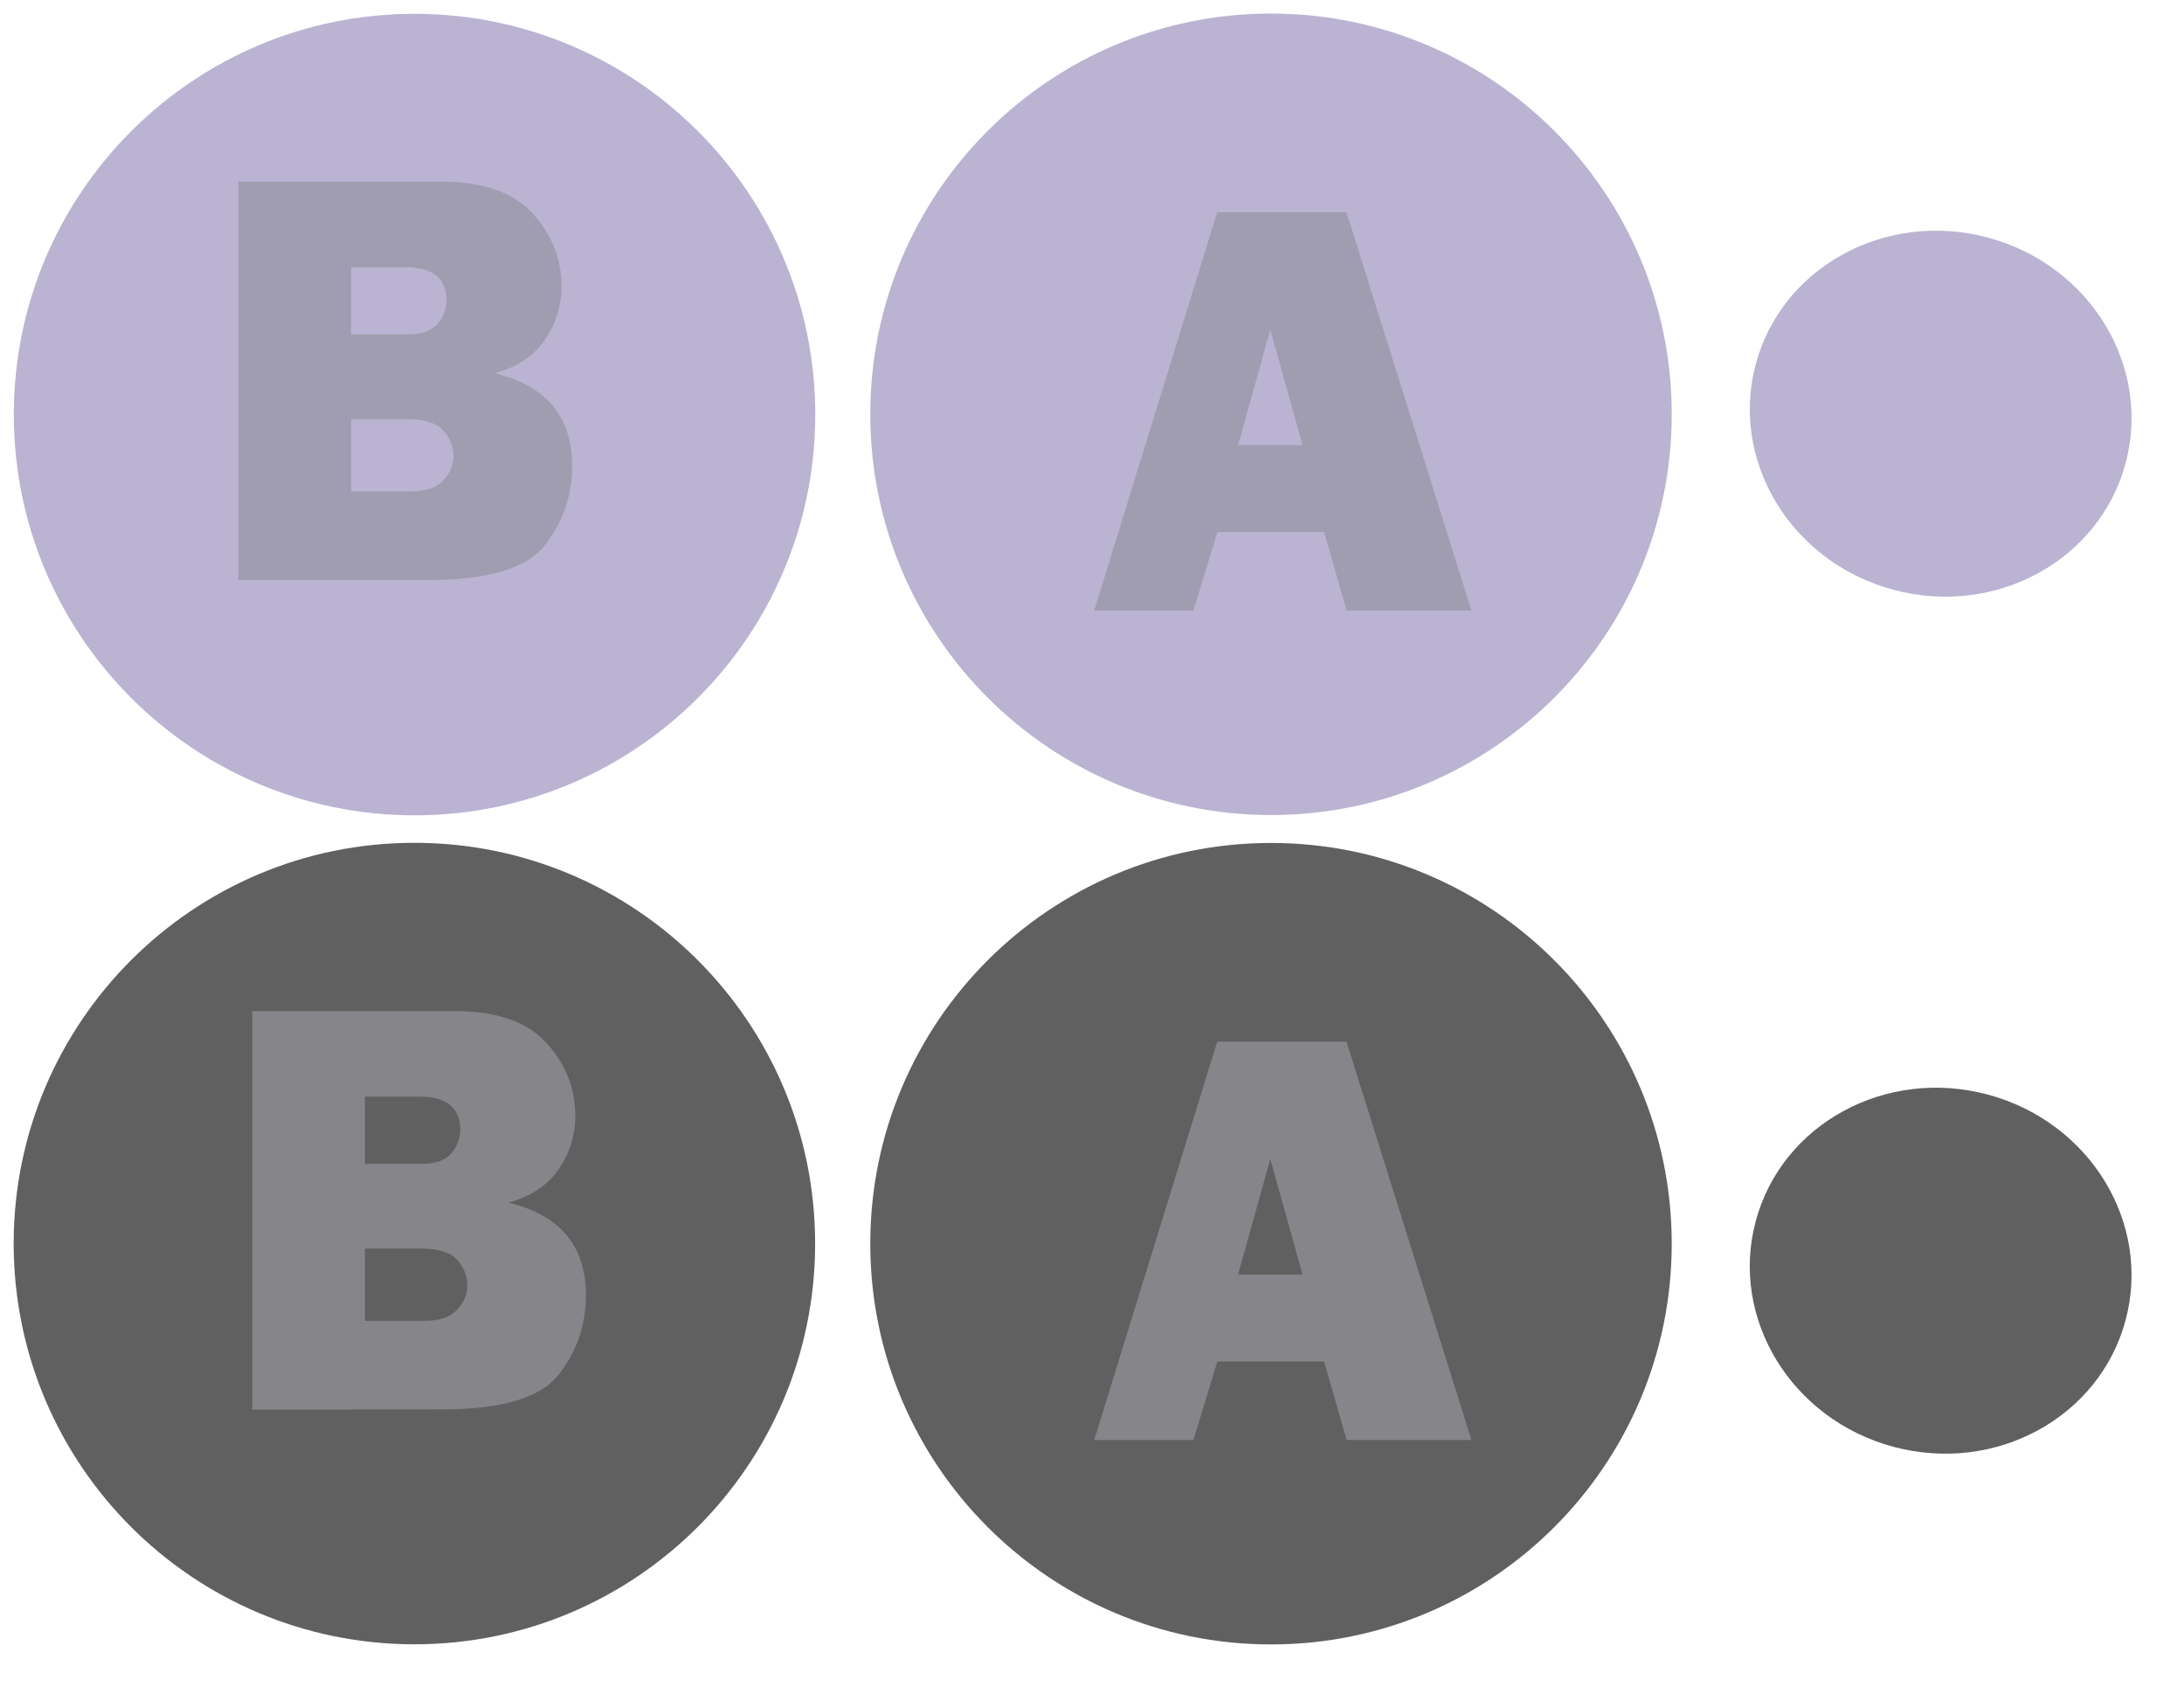
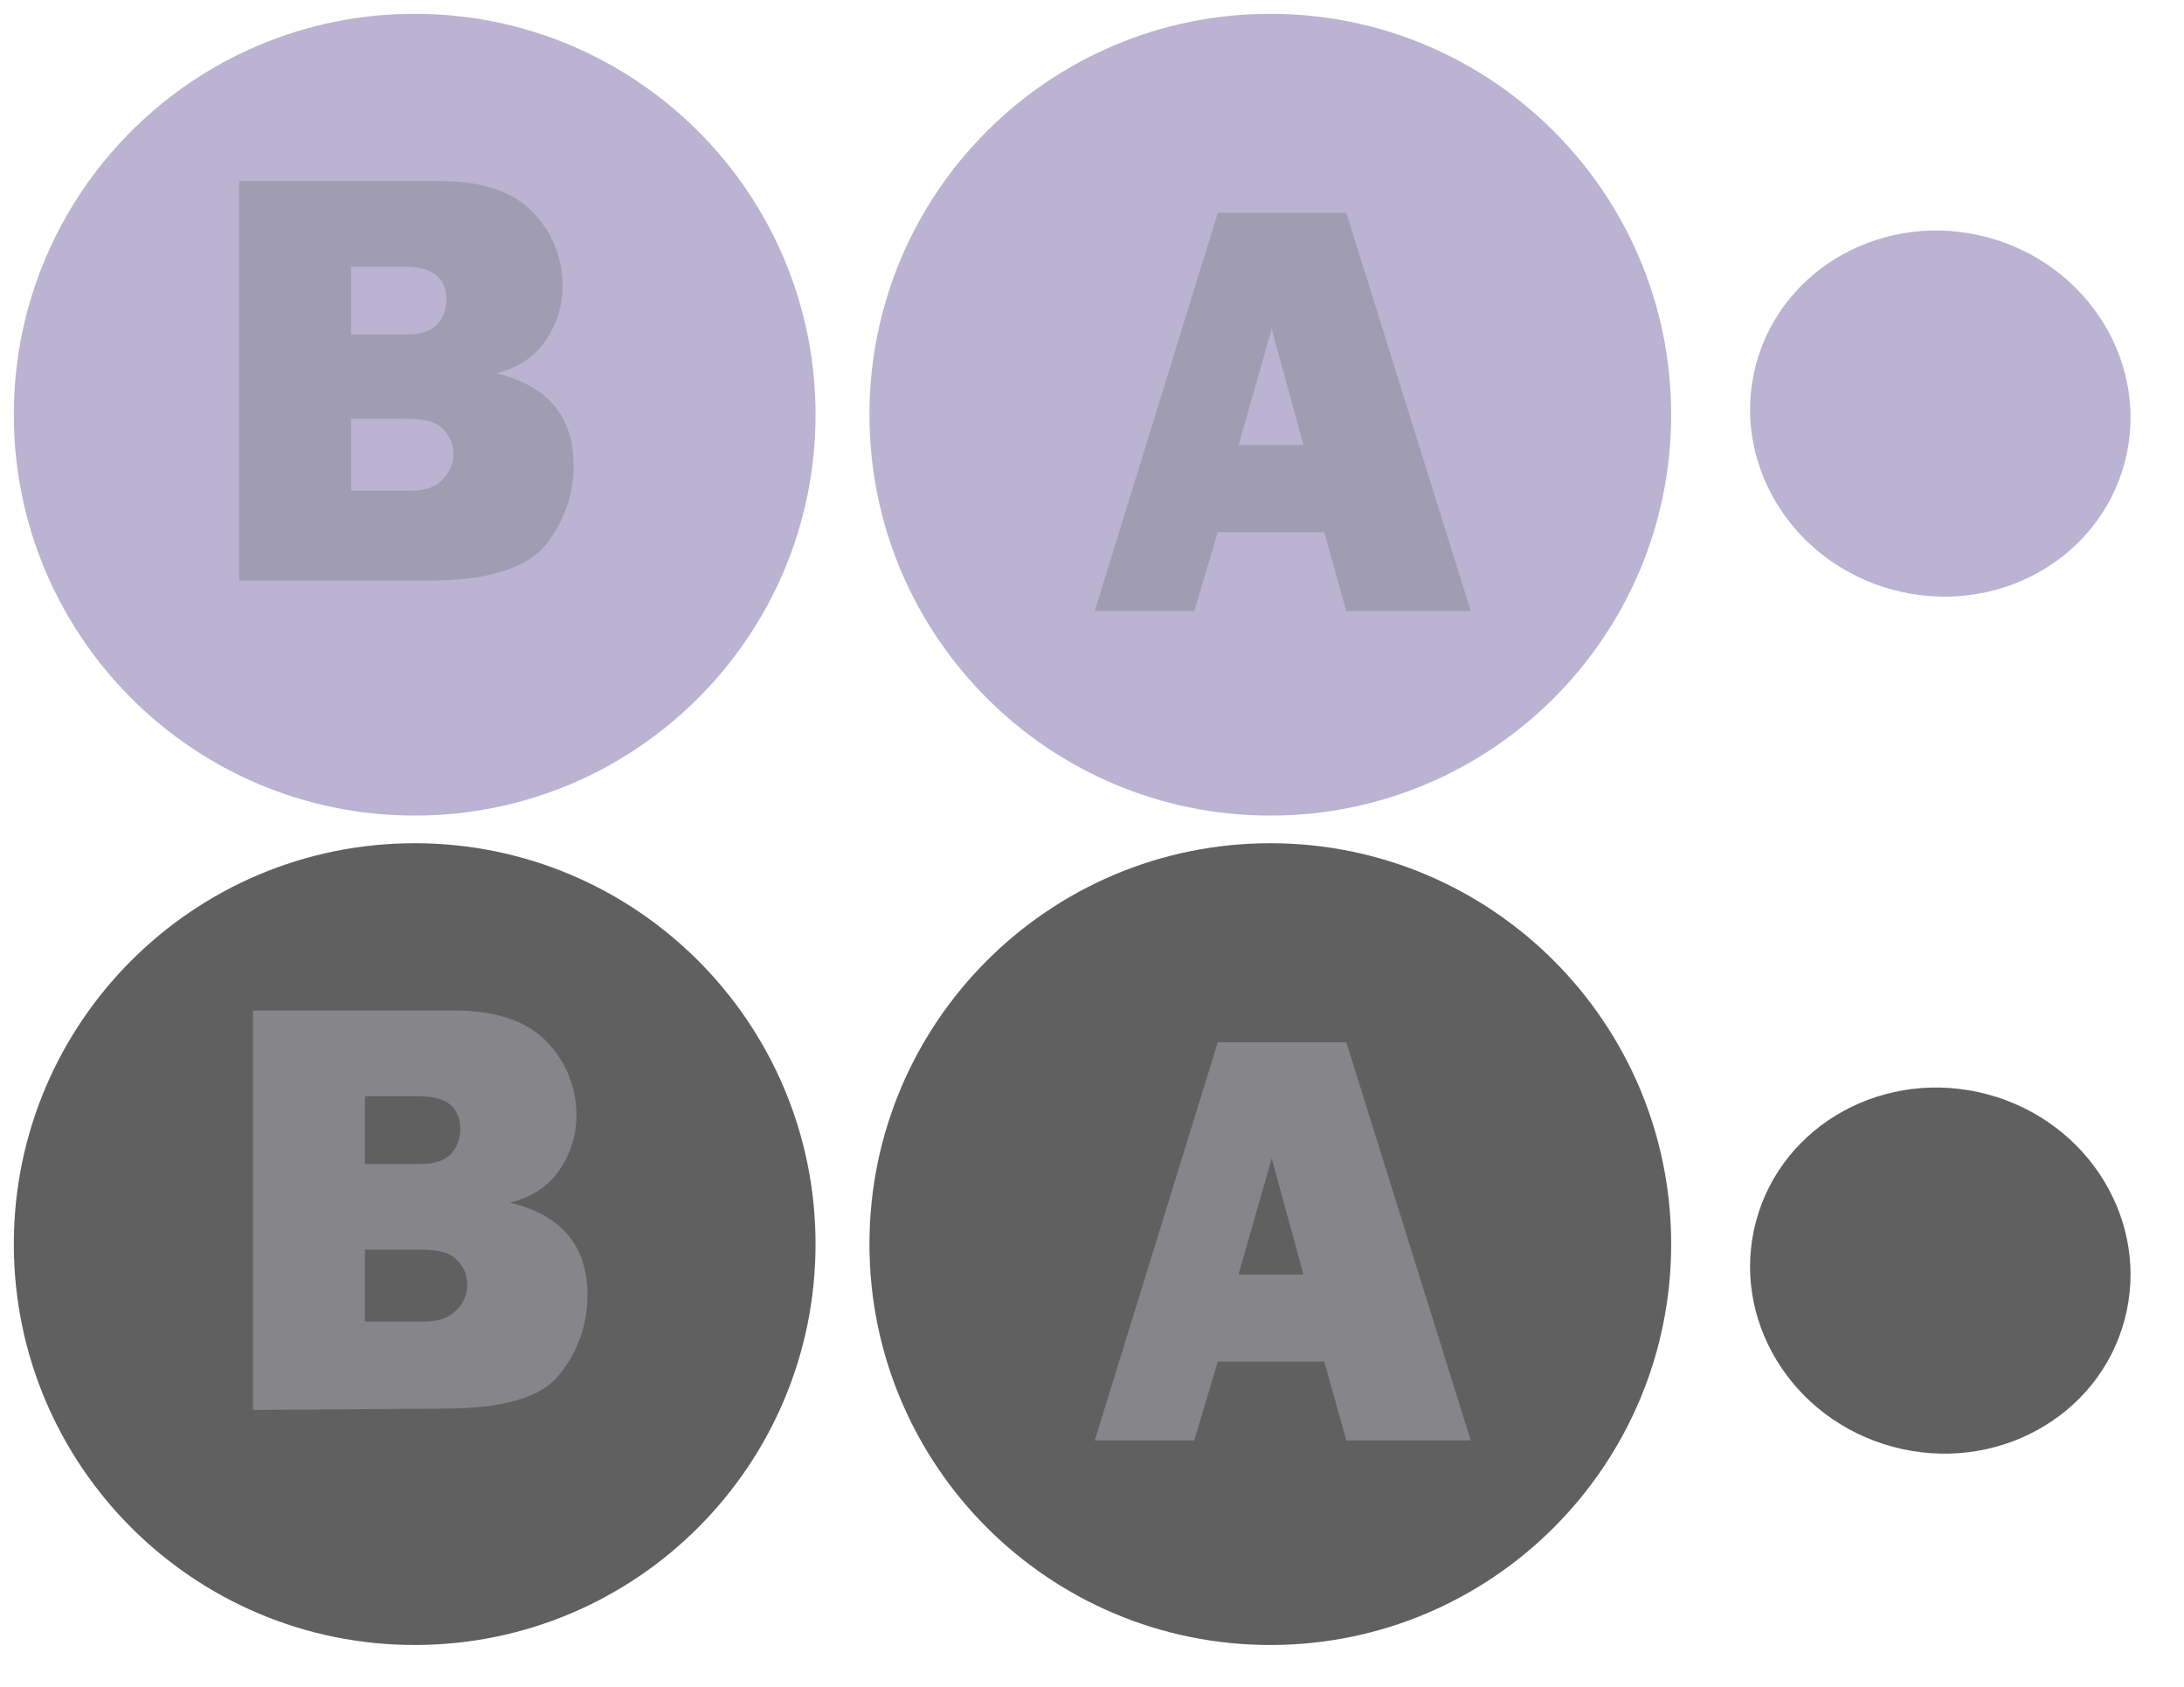
- <svg xmlns="http://www.w3.org/2000/svg" version="1.0" id="Layer_1" x="0px" y="0px" viewBox="0 0 158 122" style="enable-background:new 0 0 158 122;" xml:space="preserve">
+ <svg xmlns="http://www.w3.org/2000/svg" version="1.1" id="Layer_1" x="0px" y="0px" viewBox="0 0 158 122" style="enable-background:new 0 0 158 122;" xml:space="preserve">
  <style type="text/css">
	.st0{fill:#BAB3D2;}
	.st1{fill:#A09DB0;}
	.st2{fill:#606060;}
	.st3{fill:#868589;}
</style>
-   <circle class="st0" cx="29.99" cy="29.99" r="28.99" />
+   <circle class="st0" cx="30" cy="30" r="29" />
  <g>
-     <path class="st1" d="M17.25,41.97V13.14h14.63c3.04,0,5.26,0.77,6.65,2.3s2.09,3.29,2.09,5.26c0,1.44-0.41,2.73-1.21,3.9   c-0.81,1.16-2.02,1.96-3.62,2.4c3.73,0.9,5.6,3.14,5.6,6.71c0,2.14-0.66,4.05-1.97,5.73c-1.32,1.68-4.13,2.52-8.44,2.52H17.25   V41.97z M25.4,24.19h4.1c1.03,0,1.75-0.26,2.17-0.78s0.63-1.08,0.63-1.67c0-1.6-0.99-2.41-2.96-2.41H25.4V24.19z M25.4,35.55h4.31   c1.07,0,1.85-0.26,2.35-0.79c0.5-0.53,0.75-1.12,0.75-1.78s-0.24-1.27-0.73-1.83c-0.49-0.56-1.38-0.83-2.67-0.83H25.4V35.55z" />
+     <path class="st1" d="M17.3,42V13.1h14.6c3,0,5.3,0.8,6.7,2.3s2.1,3.3,2.1,5.3c0,1.4-0.4,2.7-1.2,3.9c-0.8,1.2-2,2-3.6,2.4   c3.7,0.9,5.6,3.1,5.6,6.7c0,2.1-0.7,4-2,5.7C38.1,41.1,35.3,42,31,42L17.3,42L17.3,42z M25.4,24.2h4.1c1,0,1.8-0.3,2.2-0.8   s0.6-1.1,0.6-1.7c0-1.6-1-2.4-3-2.4h-3.9V24.2z M25.4,35.5h4.3c1.1,0,1.9-0.3,2.3-0.8c0.5-0.5,0.8-1.1,0.8-1.8s-0.2-1.3-0.7-1.8   c-0.5-0.6-1.4-0.8-2.7-0.8h-4V35.5z" />
  </g>
-   <circle class="st0" cx="91.95" cy="29.97" r="28.99" />
+   <circle class="st0" cx="91.9" cy="30" r="29" />
  <g>
-     <path class="st1" d="M97.42,44.17l-1.63-5.68h-7.72l-1.73,5.68h-7.18l8.9-28.82h9.35l9.04,28.82H97.42z M89.57,32.2h4.66   l-2.33-8.36L89.57,32.2z" />
+     <path class="st1" d="M97.4,44.2l-1.6-5.7h-7.7l-1.7,5.7h-7.2l8.9-28.8h9.3l9,28.8H97.4z M89.6,32.2h4.7l-2.3-8.4L89.6,32.2z" />
  </g>
-   <circle class="st2" cx="29.98" cy="89.96" r="28.99" />
+   <circle class="st2" cx="30" cy="90" r="29" />
  <g>
-     <path class="st3" d="M18.25,101.97V73.14h14.63c3.04,0,5.26,0.77,6.65,2.3s2.09,3.29,2.09,5.26c0,1.44-0.41,2.73-1.21,3.9   c-0.81,1.16-2.02,1.96-3.62,2.4c3.73,0.9,5.6,3.14,5.6,6.71c0,2.14-0.66,4.05-1.97,5.73c-1.32,1.68-4.13,2.52-8.44,2.52   L18.25,101.97L18.25,101.97z M26.4,84.19h4.1c1.03,0,1.75-0.26,2.17-0.78s0.63-1.08,0.63-1.67c0-1.6-0.99-2.41-2.96-2.41H26.4   V84.19z M26.4,95.55h4.31c1.07,0,1.85-0.26,2.35-0.79s0.75-1.12,0.75-1.78s-0.24-1.27-0.73-1.83c-0.49-0.56-1.38-0.83-2.67-0.83   H26.4V95.55z" />
+     <path class="st3" d="M18.3,102V73.1h14.6c3,0,5.3,0.8,6.7,2.3s2.1,3.3,2.1,5.3c0,1.4-0.4,2.7-1.2,3.9c-0.8,1.2-2,2-3.6,2.4   c3.7,0.9,5.6,3.1,5.6,6.7c0,2.1-0.7,4.1-2,5.7c-1.3,1.7-4.1,2.5-8.4,2.5L18.3,102L18.3,102z M26.4,84.2h4.1c1,0,1.8-0.3,2.2-0.8   s0.6-1.1,0.6-1.7c0-1.6-1-2.4-3-2.4h-3.9V84.2z M26.4,95.6h4.3c1.1,0,1.8-0.3,2.3-0.8s0.8-1.1,0.8-1.8s-0.2-1.3-0.7-1.8   c-0.5-0.6-1.4-0.8-2.7-0.8h-4V95.6z" />
  </g>
-   <circle class="st2" cx="91.95" cy="89.97" r="28.99" />
+   <circle class="st2" cx="91.9" cy="90" r="29" />
  <g>
-     <path class="st3" d="M97.42,104.17l-1.63-5.68h-7.72l-1.73,5.68h-7.18l8.9-28.82h9.35l9.04,28.82H97.42z M89.57,92.2h4.66   l-2.33-8.36L89.57,92.2z" />
+     <path class="st3" d="M97.4,104.2l-1.6-5.7h-7.7l-1.7,5.7h-7.2l8.9-28.8h9.3l9,28.8H97.4z M89.6,92.2h4.7l-2.3-8.4L89.6,92.2z" />
  </g>
-   <ellipse transform="matrix(0.2588 -0.9659 0.9659 0.2588 75.1616 157.7954)" class="st0" cx="140.4" cy="29.92" rx="13.19" ry="13.85" />
-   <ellipse transform="matrix(0.2588 -0.9659 0.9659 0.2588 15.274 203.7469)" class="st2" cx="140.4" cy="91.92" rx="13.19" ry="13.85" />
+   <ellipse transform="matrix(0.2588 -0.9659 0.9659 0.2588 75.1543 157.7945)" class="st0" cx="140.4" cy="29.9" rx="13.2" ry="13.8" />
+   <ellipse transform="matrix(0.2588 -0.9659 0.9659 0.2588 15.2682 203.7446)" class="st2" cx="140.4" cy="91.9" rx="13.2" ry="13.8" />
</svg>
